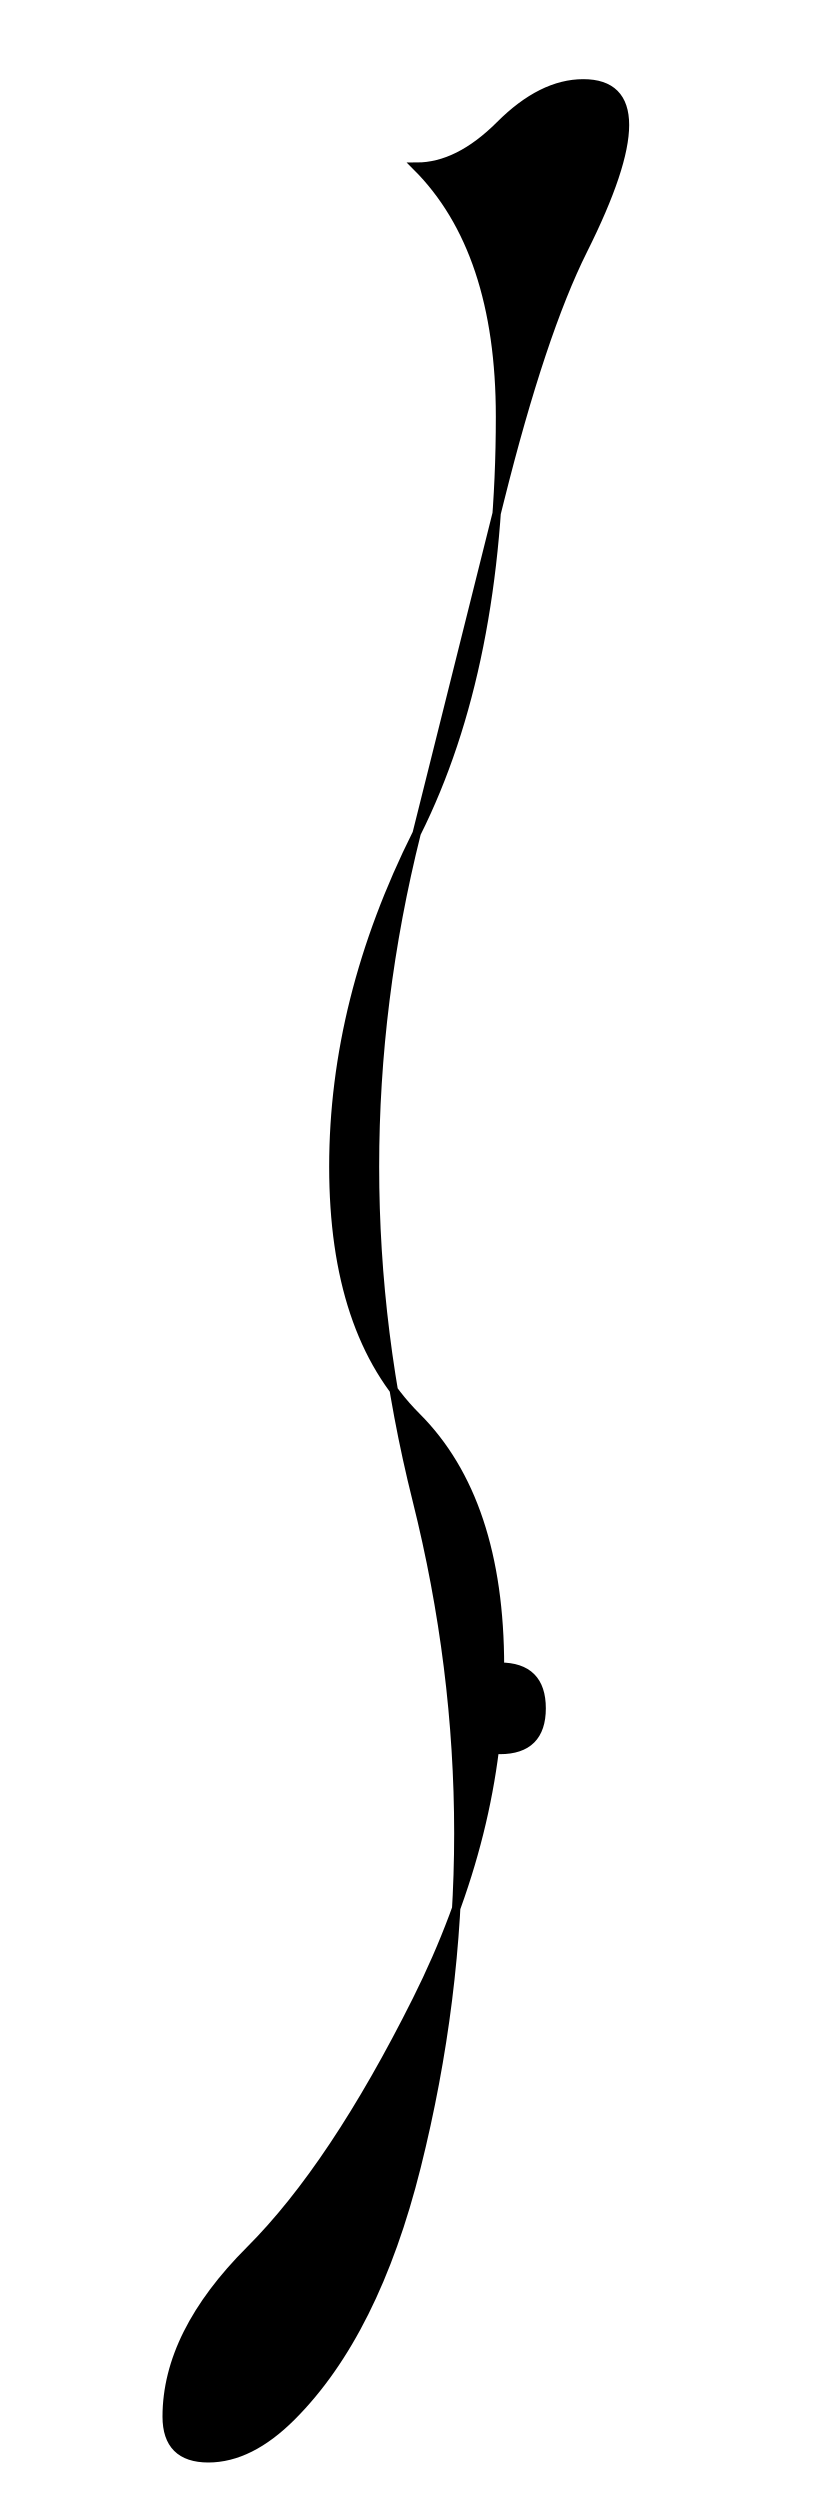
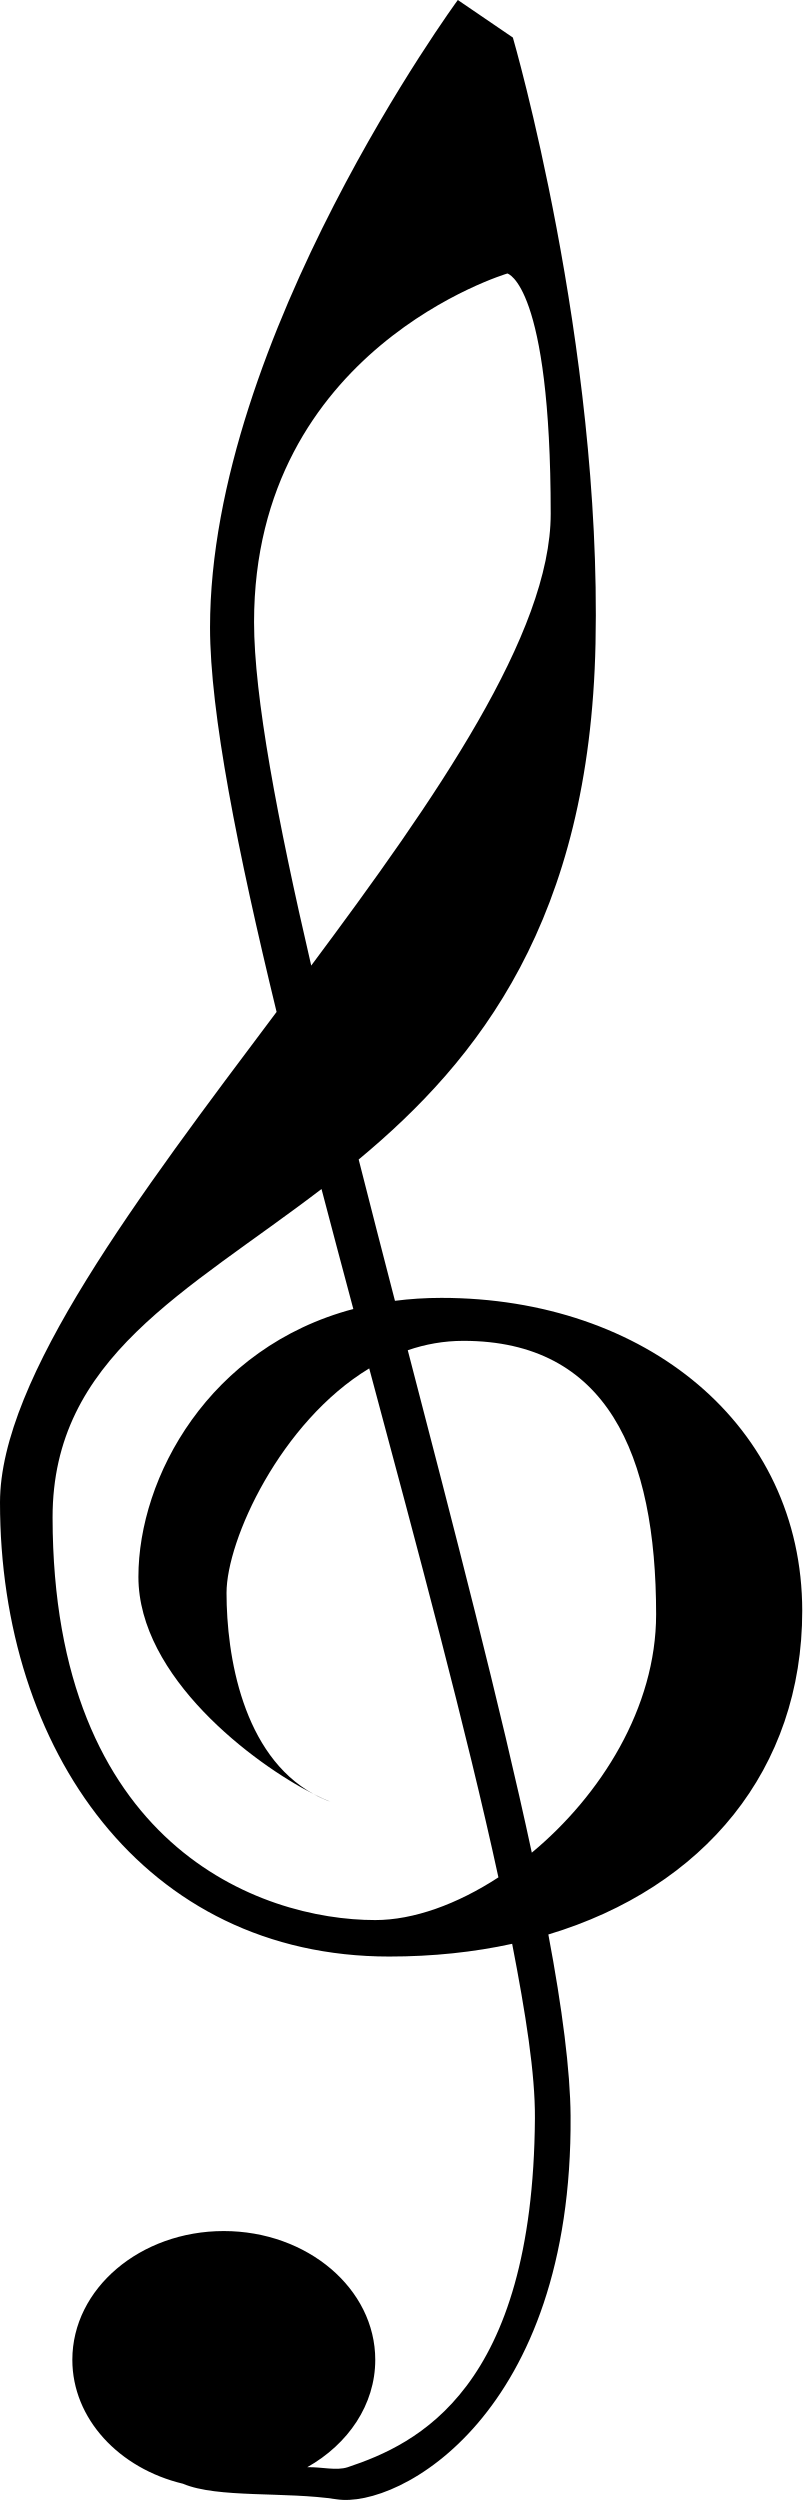
- <svg xmlns="http://www.w3.org/2000/svg" viewBox="0 0 100 300" width="100" height="300">
-   <path d="M 50 20 Q 60 30 60 50 Q 60 80 50 100 Q 40 120 40 140 Q 40 160 50 170 Q 60 180 60 200 Q 60 220 50 240 Q 40 260 30 270 Q 20 280 20 290 Q 20 295 25 295 Q 30 295 35 290 Q 45 280 50 260 Q 55 240 55 220 Q 55 200 50 180 Q 45 160 45 140 Q 45 120 50 100 Q 55 80 60 60 Q 65 40 70 30 Q 75 20 75 15 Q 75 10 70 10 Q 65 10 60 15 Q 55 20 50 20 Z M 60 200 Q 65 200 65 205 Q 65 210 60 210 Q 55 210 55 205 Q 55 200 60 200 Z" fill="black" stroke="black" stroke-width="1" />
+ <svg xmlns="http://www.w3.org/2000/svg" id="svg2" viewBox="0 0 370.5 1154.6" version="1.0">
+   <g id="layer1" transform="translate(-48.179 116.2)">
+     <path id="path2219" transform="matrix(.89017 0 0 .86695 51.072 -57.569)" d="m234.28-67.625s-128.56 180-128.56 334.28c0 45.29 14.28 119.14 34.53 204.78-71.634 98.04-143.5 195.21-143.5 261.31 0 131.81 74.687 241.91 201.94 241.91 22.62 0 43.96-2.33 63.78-6.78 7.03 37.32 11.97 69.12 11.81 93.02-0.96 144.5-61.22 173.5-97.12 185.8-5.96 2-13.46-0.2-21 0 21.24-12.3 35.28-33.3 35.28-57.2 0-37.9-35.22-68.6-78.6-68.6-43.368 0-78.559 30.7-78.559 68.6 0 31.4 24.293 57.9 57.375 66 17.854 7.8 53.354 4.1 79.784 8.3 32.17 5.1 122.46-45 121.34-204.3-0.17-23.9-4.3-57.1-11.53-96.59 80.82-24.97 131.72-87.97 131.72-172.44-0.07-99.02-81.54-166.69-187.25-166.69-8.36 0-16.38 0.55-24.06 1.56-6.41-25.36-12.72-50.59-18.82-75.28 62.32-53.13 119.88-127.74 122.88-274.84 3.26-159.97-42.88-322.84-42.88-322.84l-28.56-20.005zm25.72 145.69s22.47 5.723 22.47 128.03c0 63.65-59.54 151.48-124.25 240.66-17.58-77.75-29.66-143.48-29.66-182.97 0-145.74 131.44-185.72 131.44-185.72zm-96.44 487.72c5.37 21.06 10.91 42.43 16.5 63.91-74.89 20.38-111.5 89.67-111.5 142.69 0.002 53.36 59.73 99.49 90.88 115.71-36.81-20.78-45.16-73.74-45.16-107.15 0-28.21 28.02-91.01 74.03-119.6 25.13 96.24 50.43 192.62 67.03 271.13-21.42 14.36-44.07 22.75-63.9 22.75-60 0-167.22-39.99-167.41-214.38-0.094-85.34 69.489-120.09 139.53-175.06zm-4.12 322.31c2.74 1.55 5.65 2.93 8.72 4.1-2.53-1.02-5.48-2.41-8.72-4.1zm77.72-241.43c74.28 0 100 59.95 100 145.72 0 49.69-28.71 96.39-64.5 126.93-16.34-78.17-40.46-173.22-64.35-267.65 9.1-3.21 18.74-5 28.85-5z" />
+   </g>
</svg>
